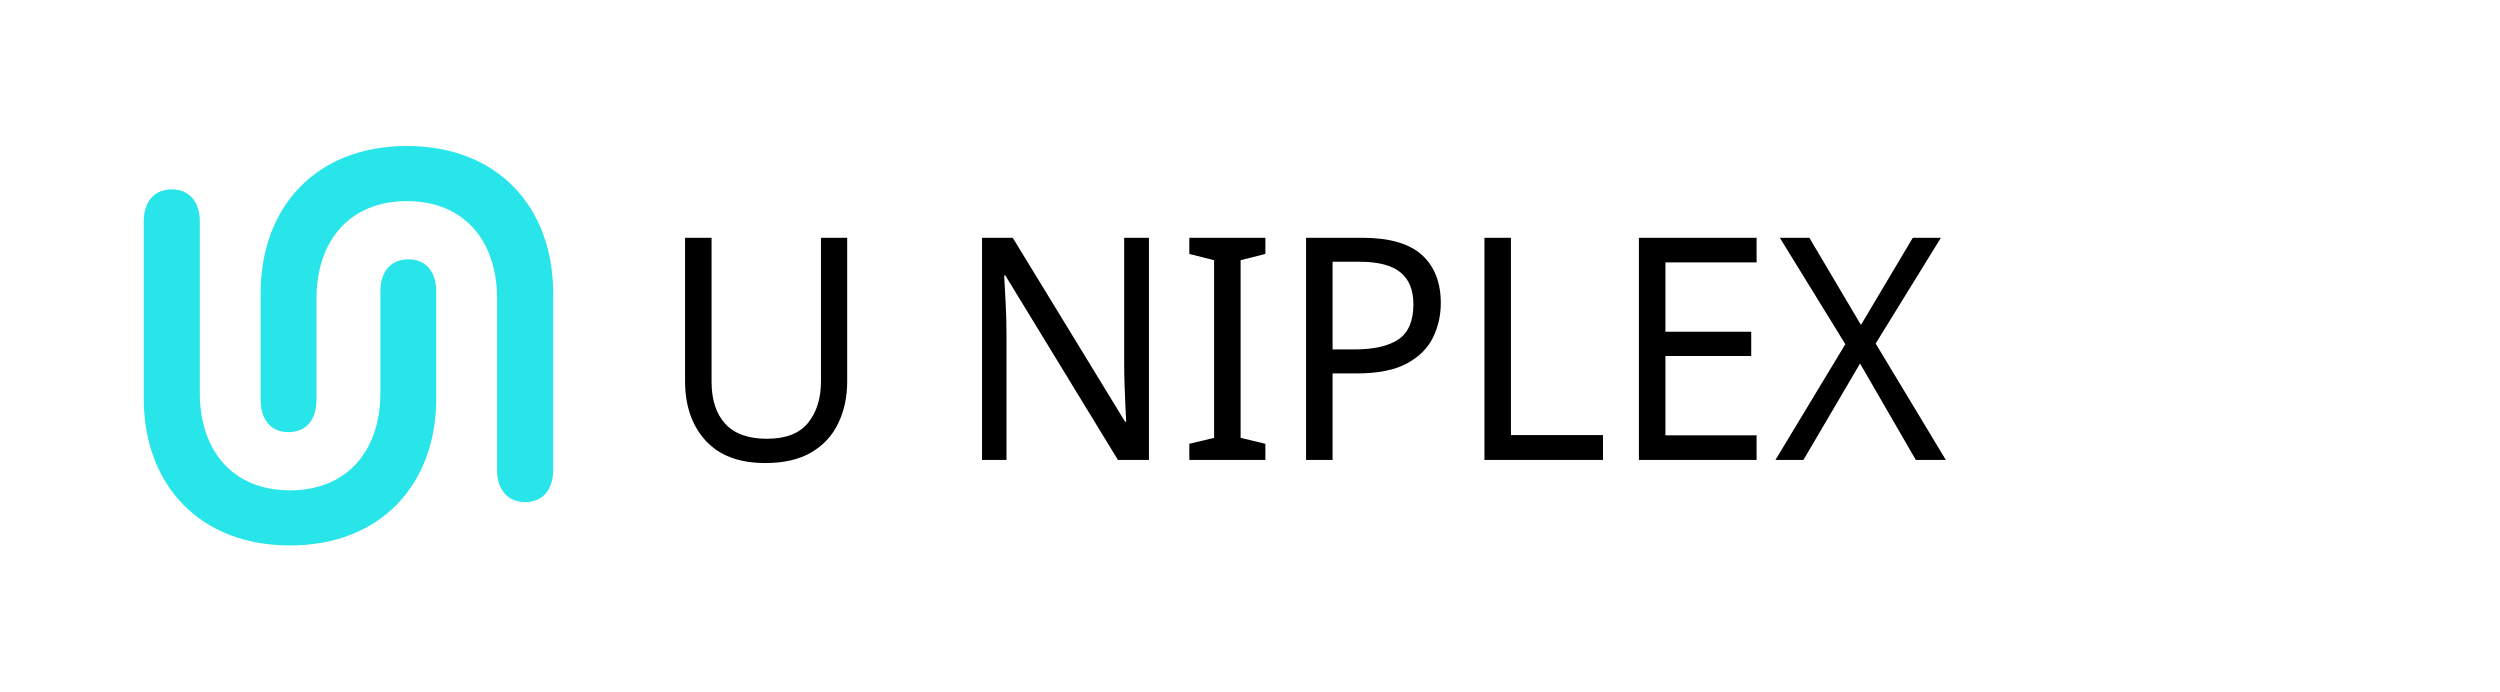
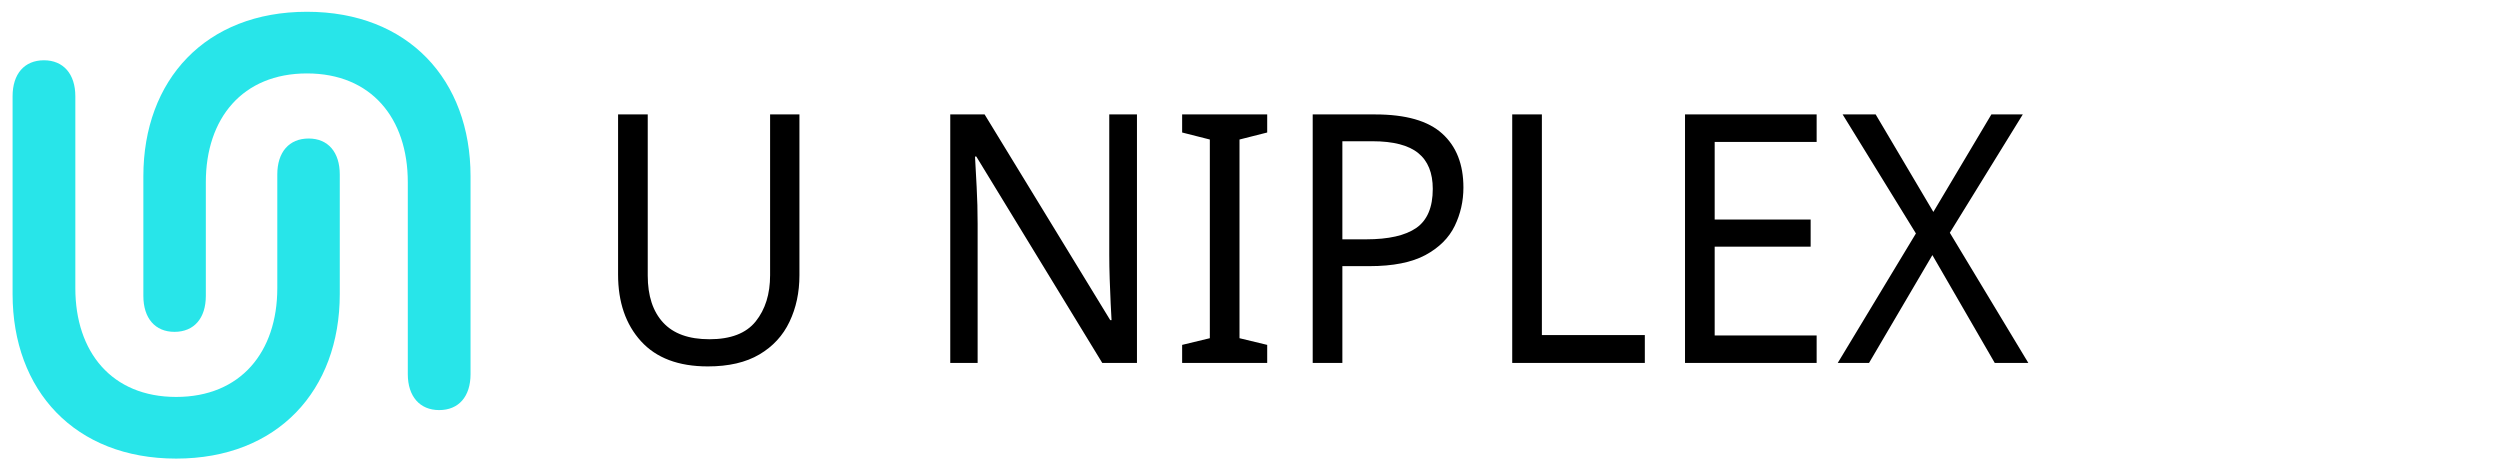
- <svg xmlns="http://www.w3.org/2000/svg" width="100%" height="100%" viewBox="0 0 2925 809" version="1.1" xml:space="preserve" style="fill-rule:evenodd;clip-rule:evenodd;stroke-linejoin:round;stroke-miterlimit:2;">
-   <g id="Artboard1" transform="matrix(1.005846,0,0,0.734787,-1245.237,28.65668)">
+ <svg xmlns="http://www.w3.org/2000/svg" width="100%" height="100%" viewBox="0 0 2615 492" version="1.1" xml:space="preserve" style="fill-rule:evenodd;clip-rule:evenodd;stroke-linejoin:round;stroke-miterlimit:2;">
+   <g id="Artboard1" transform="matrix(0.899243,0,0,0.446866,-1113.263,17.42779)">
    <rect x="1238" y="-39" width="2908" height="1101" style="fill:none;" />
-     <g transform="matrix(1.168139,0,0,1.600161,-448.7029,-68.2246)">
+     <g transform="matrix(1.306618,0,0,2.631158,-821.0233,-441.7463)">
      <g transform="matrix(6.903823,0,0,6.899075,-5033.543,-12019.068)">
        <g transform="matrix(0.9,0,0,0.95,103.3225,90.55575)">
          <g transform="matrix(47.24958,0,0,47.24958,1309.298,1811.115)">
                    </g>
          <text x="1033.225px" y="1811.115px" style="font-family:'SFPro-Regular', 'SF Pro';font-size:47.25px;">U<tspan x="1080.491px 1127.987px 1153.059px 1195.502px 1234.763px 1275.338px " y="1811.115px 1811.115px 1811.115px 1811.115px 1811.115px 1811.115px ">NIPLEX</tspan>
          </text>
        </g>
      </g>
      <g transform="matrix(3.755458,0,0,3.752876,-2982.631,-7289.277)">
        <g transform="matrix(3.197937,0,0,3.35062,-2096.208,-3978.306)">
          <path d="M1048.112,1811.641C1055.629,1811.641 1060.239,1806.819 1060.239,1800.003L1060.239,1791.539C1060.239,1789.96 1059.367,1788.996 1057.934,1788.996C1056.48,1788.996 1055.608,1789.96 1055.608,1791.539L1055.608,1799.586C1055.608,1804.101 1052.888,1807.279 1048.112,1807.279C1043.337,1807.279 1040.637,1804.101 1040.637,1799.586L1040.637,1786.004C1040.637,1784.426 1039.745,1783.461 1038.312,1783.461C1036.858,1783.461 1035.986,1784.426 1035.986,1786.004L1035.986,1800.003C1035.986,1806.819 1040.596,1811.641 1048.112,1811.641Z" style="fill:rgb(40,229,233);fill-rule:nonzero;" />
        </g>
        <g transform="matrix(-3.197937,-0,0,-3.35062,4638.387,8056.016)">
          <path d="M1048.112,1811.641C1055.629,1811.641 1060.239,1806.819 1060.239,1800.003L1060.239,1791.539C1060.239,1789.96 1059.367,1788.996 1057.934,1788.996C1056.48,1788.996 1055.608,1789.96 1055.608,1791.539L1055.608,1799.586C1055.608,1804.101 1052.888,1807.279 1048.112,1807.279C1043.337,1807.279 1040.637,1804.101 1040.637,1799.586L1040.637,1786.004C1040.637,1784.426 1039.745,1783.461 1038.312,1783.461C1036.858,1783.461 1035.986,1784.426 1035.986,1786.004L1035.986,1800.003C1035.986,1806.819 1040.596,1811.641 1048.112,1811.641Z" style="fill:rgb(40,229,233);fill-rule:nonzero;" />
        </g>
      </g>
    </g>
  </g>
</svg>
